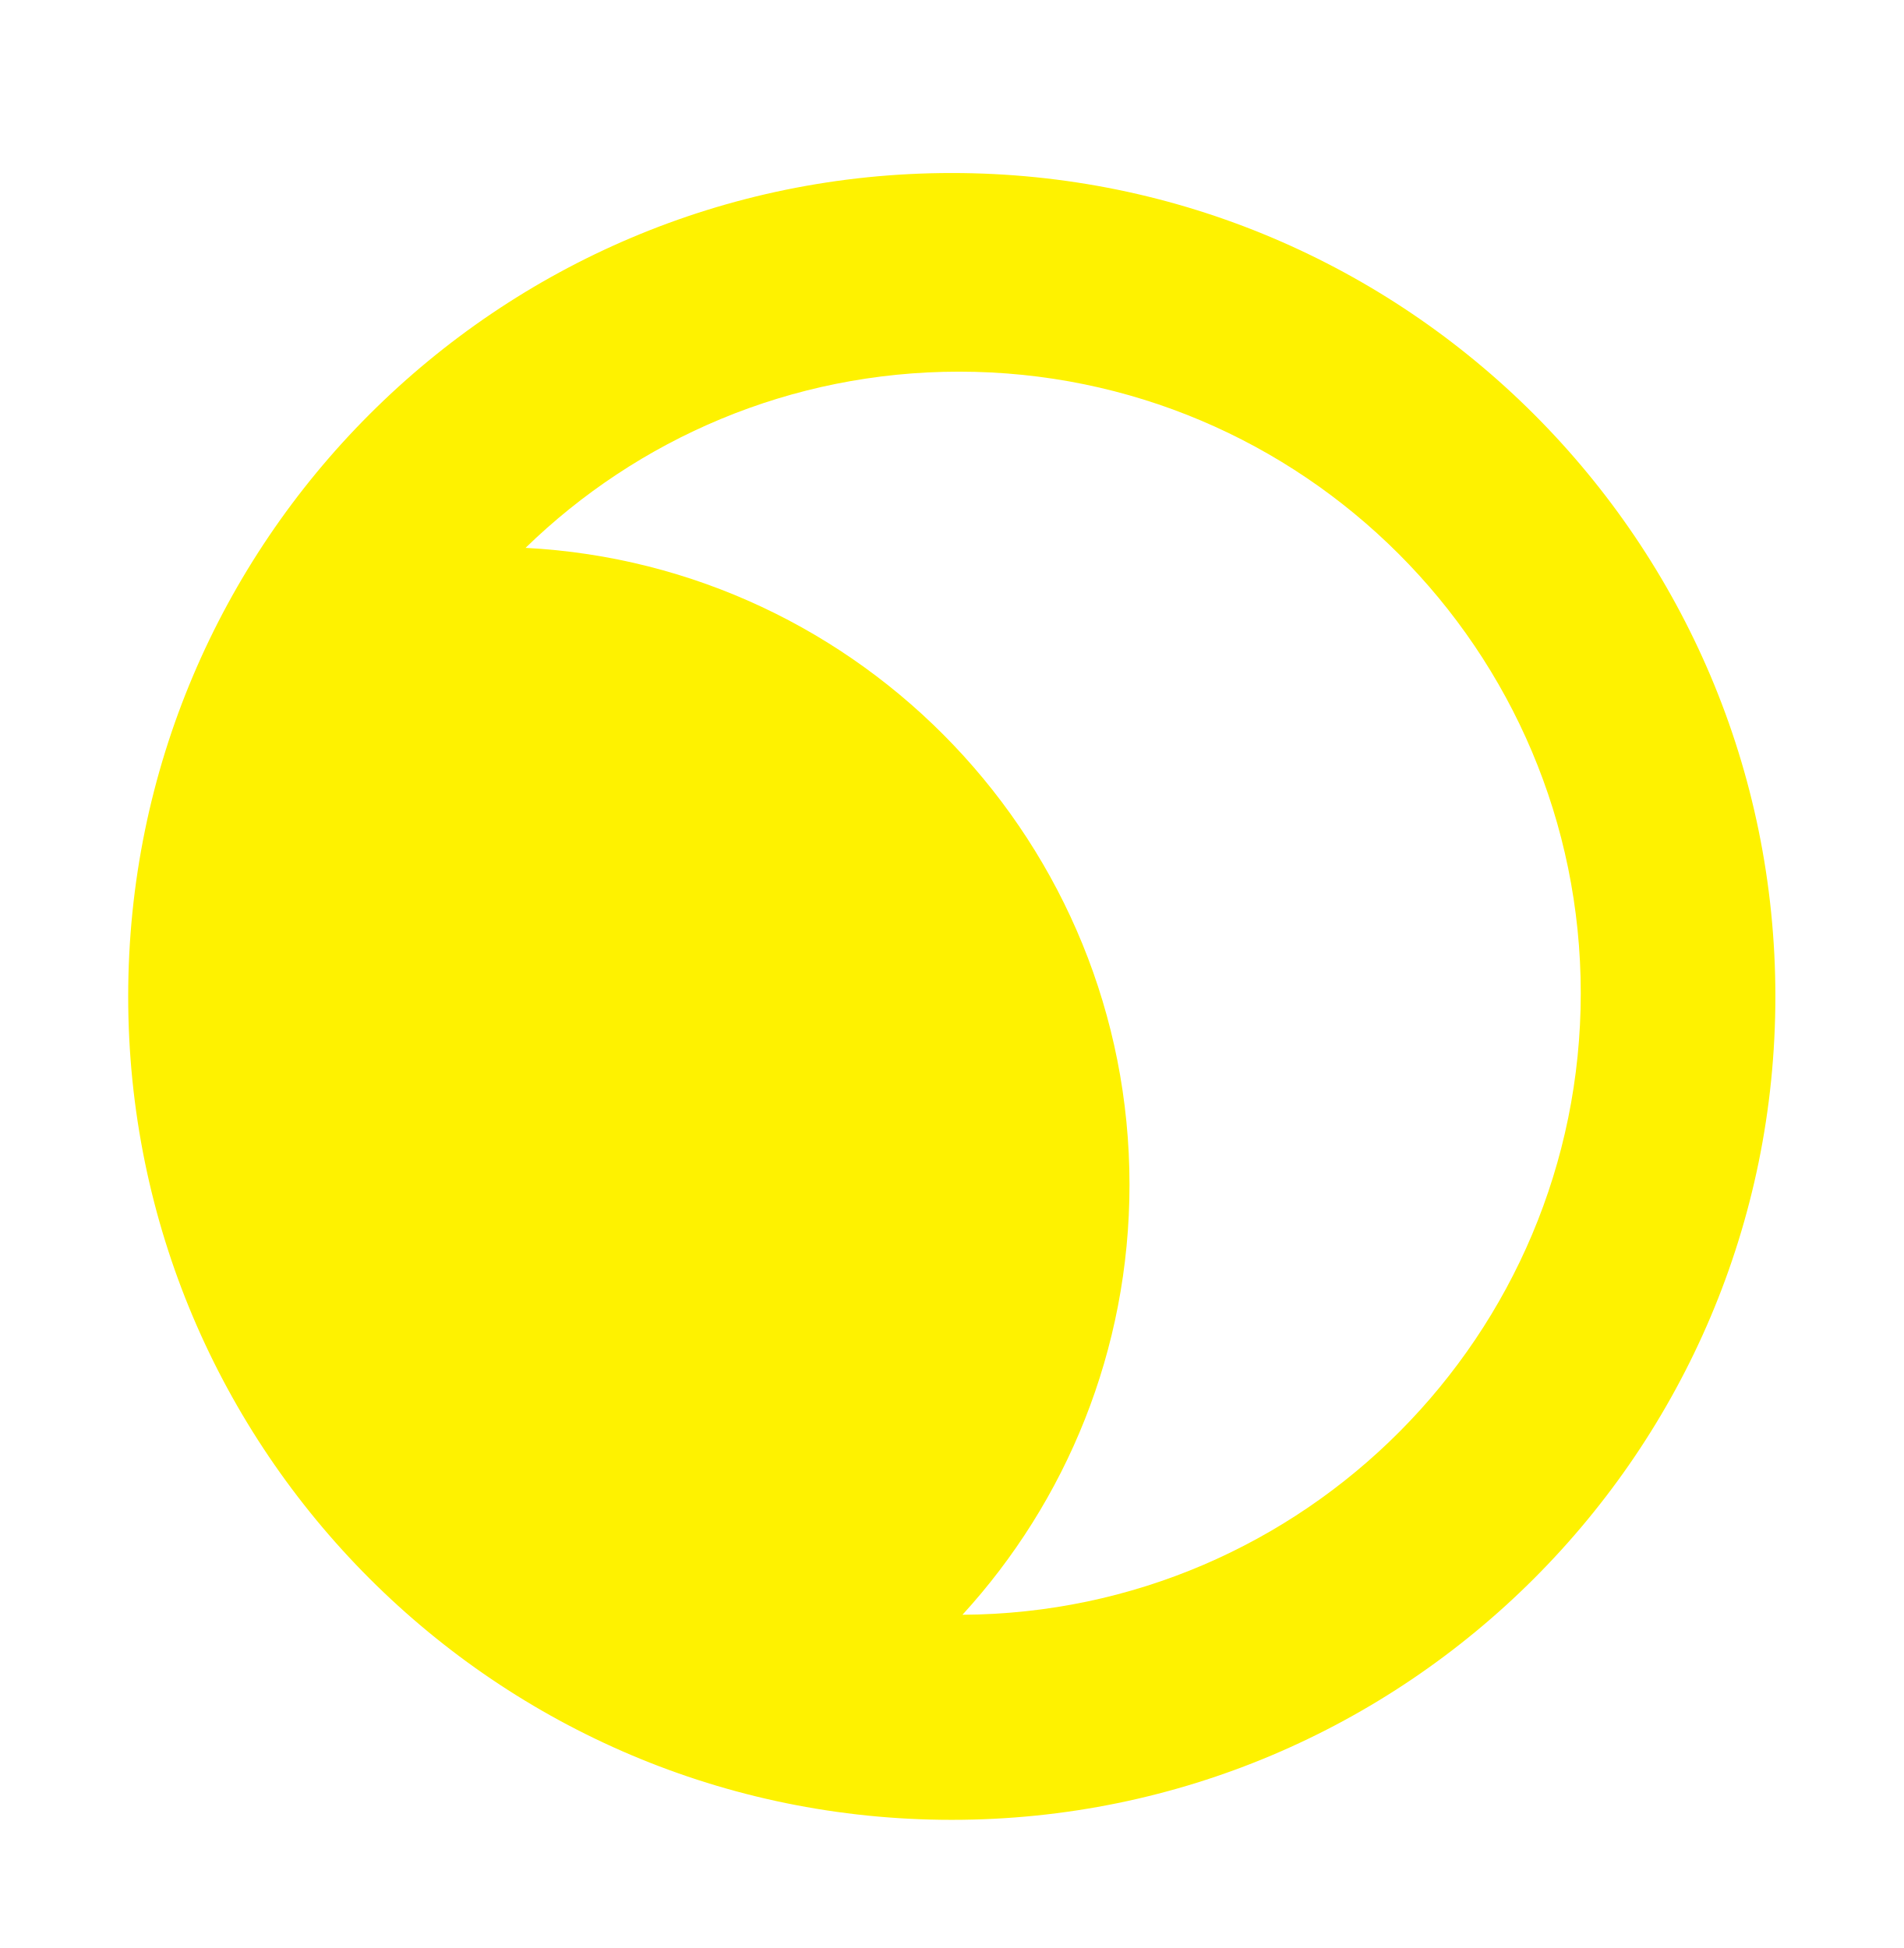
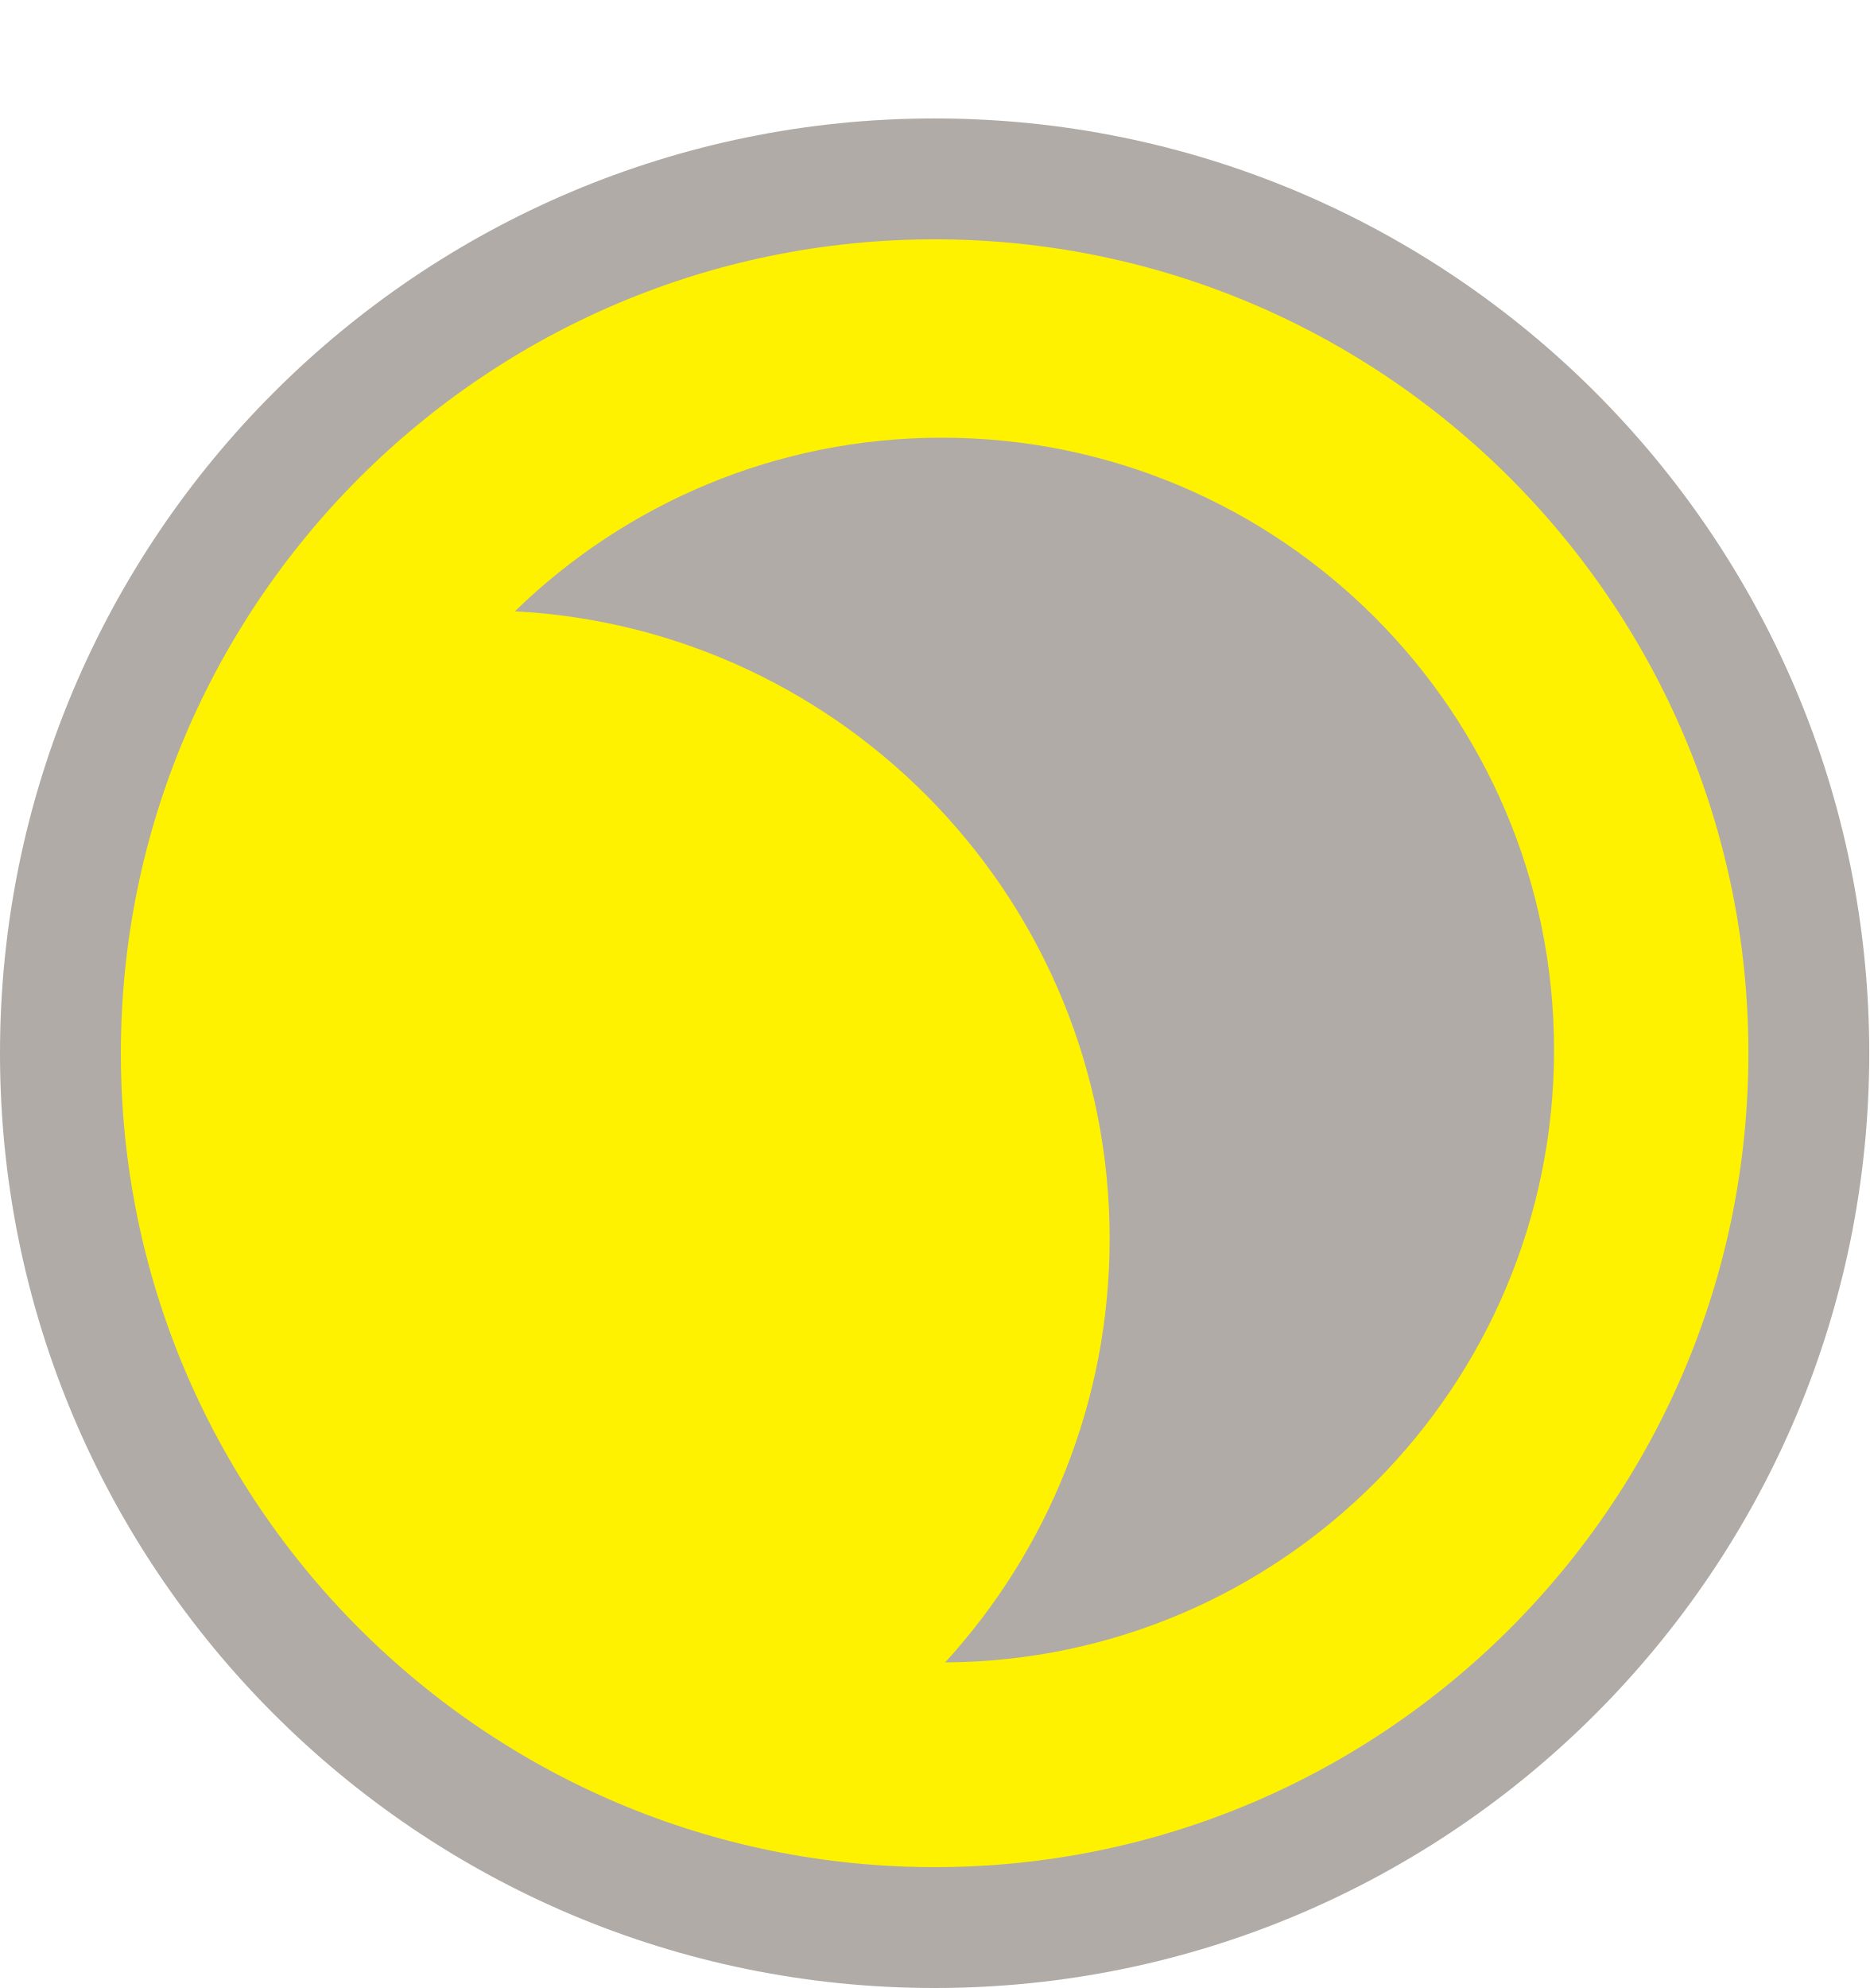
- <svg xmlns="http://www.w3.org/2000/svg" style="isolation:isolate" viewBox="1390 123 297 304" width="297" height="304">
-   <g id="moon">
-     <path d=" M 1400 278.5 C 1400 202.06 1462.06 140 1538.5 140 C 1614.94 140 1677 202.06 1677 278.5 C 1677 354.94 1614.94 417 1538.5 417 C 1462.06 417 1400 354.94 1400 278.5 Z " fill="rgb(254,242,0)" vector-effect="non-scaling-stroke" stroke-width="20" stroke="rgb(255,255,255)" stroke-linejoin="miter" stroke-linecap="square" stroke-miterlimit="3" />
-     <path d=" M 1472 208.497 C 1489.479 191.484 1513.343 181 1539.636 181 C 1593.171 181 1636.635 224.464 1636.635 277.999 C 1636.635 331.357 1593.459 374.71 1540.168 374.996 C 1556.352 357.296 1566.228 333.734 1566.228 307.884 C 1566.228 254.73 1524.472 211.252 1472 208.497 Z " fill="rgb(255,255,255)" />
+ <svg xmlns="http://www.w3.org/2000/svg" style="isolation:isolate" viewBox="1431.256 818.549 177.669 188.925" width="177.669" height="188.925">
+   <g id="moon_yellow">
+     <path d=" M 1437 918.64 C 1437 872.781 1474.232 835.549 1520.091 835.549 C 1565.95 835.549 1603.182 872.781 1603.182 918.64 C 1603.182 964.499 1565.95 1001.731 1520.091 1001.731 C 1474.232 1001.731 1437 964.499 1437 918.64 Z " fill="rgb(254,242,0)" vector-effect="non-scaling-stroke" stroke-width="11.487" stroke="rgb(176,171,166)" stroke-linejoin="miter" stroke-linecap="square" stroke-miterlimit="3" />
+     <path d=" M 1480.195 876.643 C 1490.681 866.436 1504.998 860.146 1520.772 860.146 C 1552.89 860.146 1578.965 886.222 1578.965 918.339 C 1578.965 950.351 1553.062 976.36 1521.091 976.531 C 1530.801 965.912 1536.726 951.777 1536.726 936.268 C 1536.726 904.38 1511.675 878.296 1480.195 876.643 Z " fill="rgb(176,171,166)" />
  </g>
</svg>
